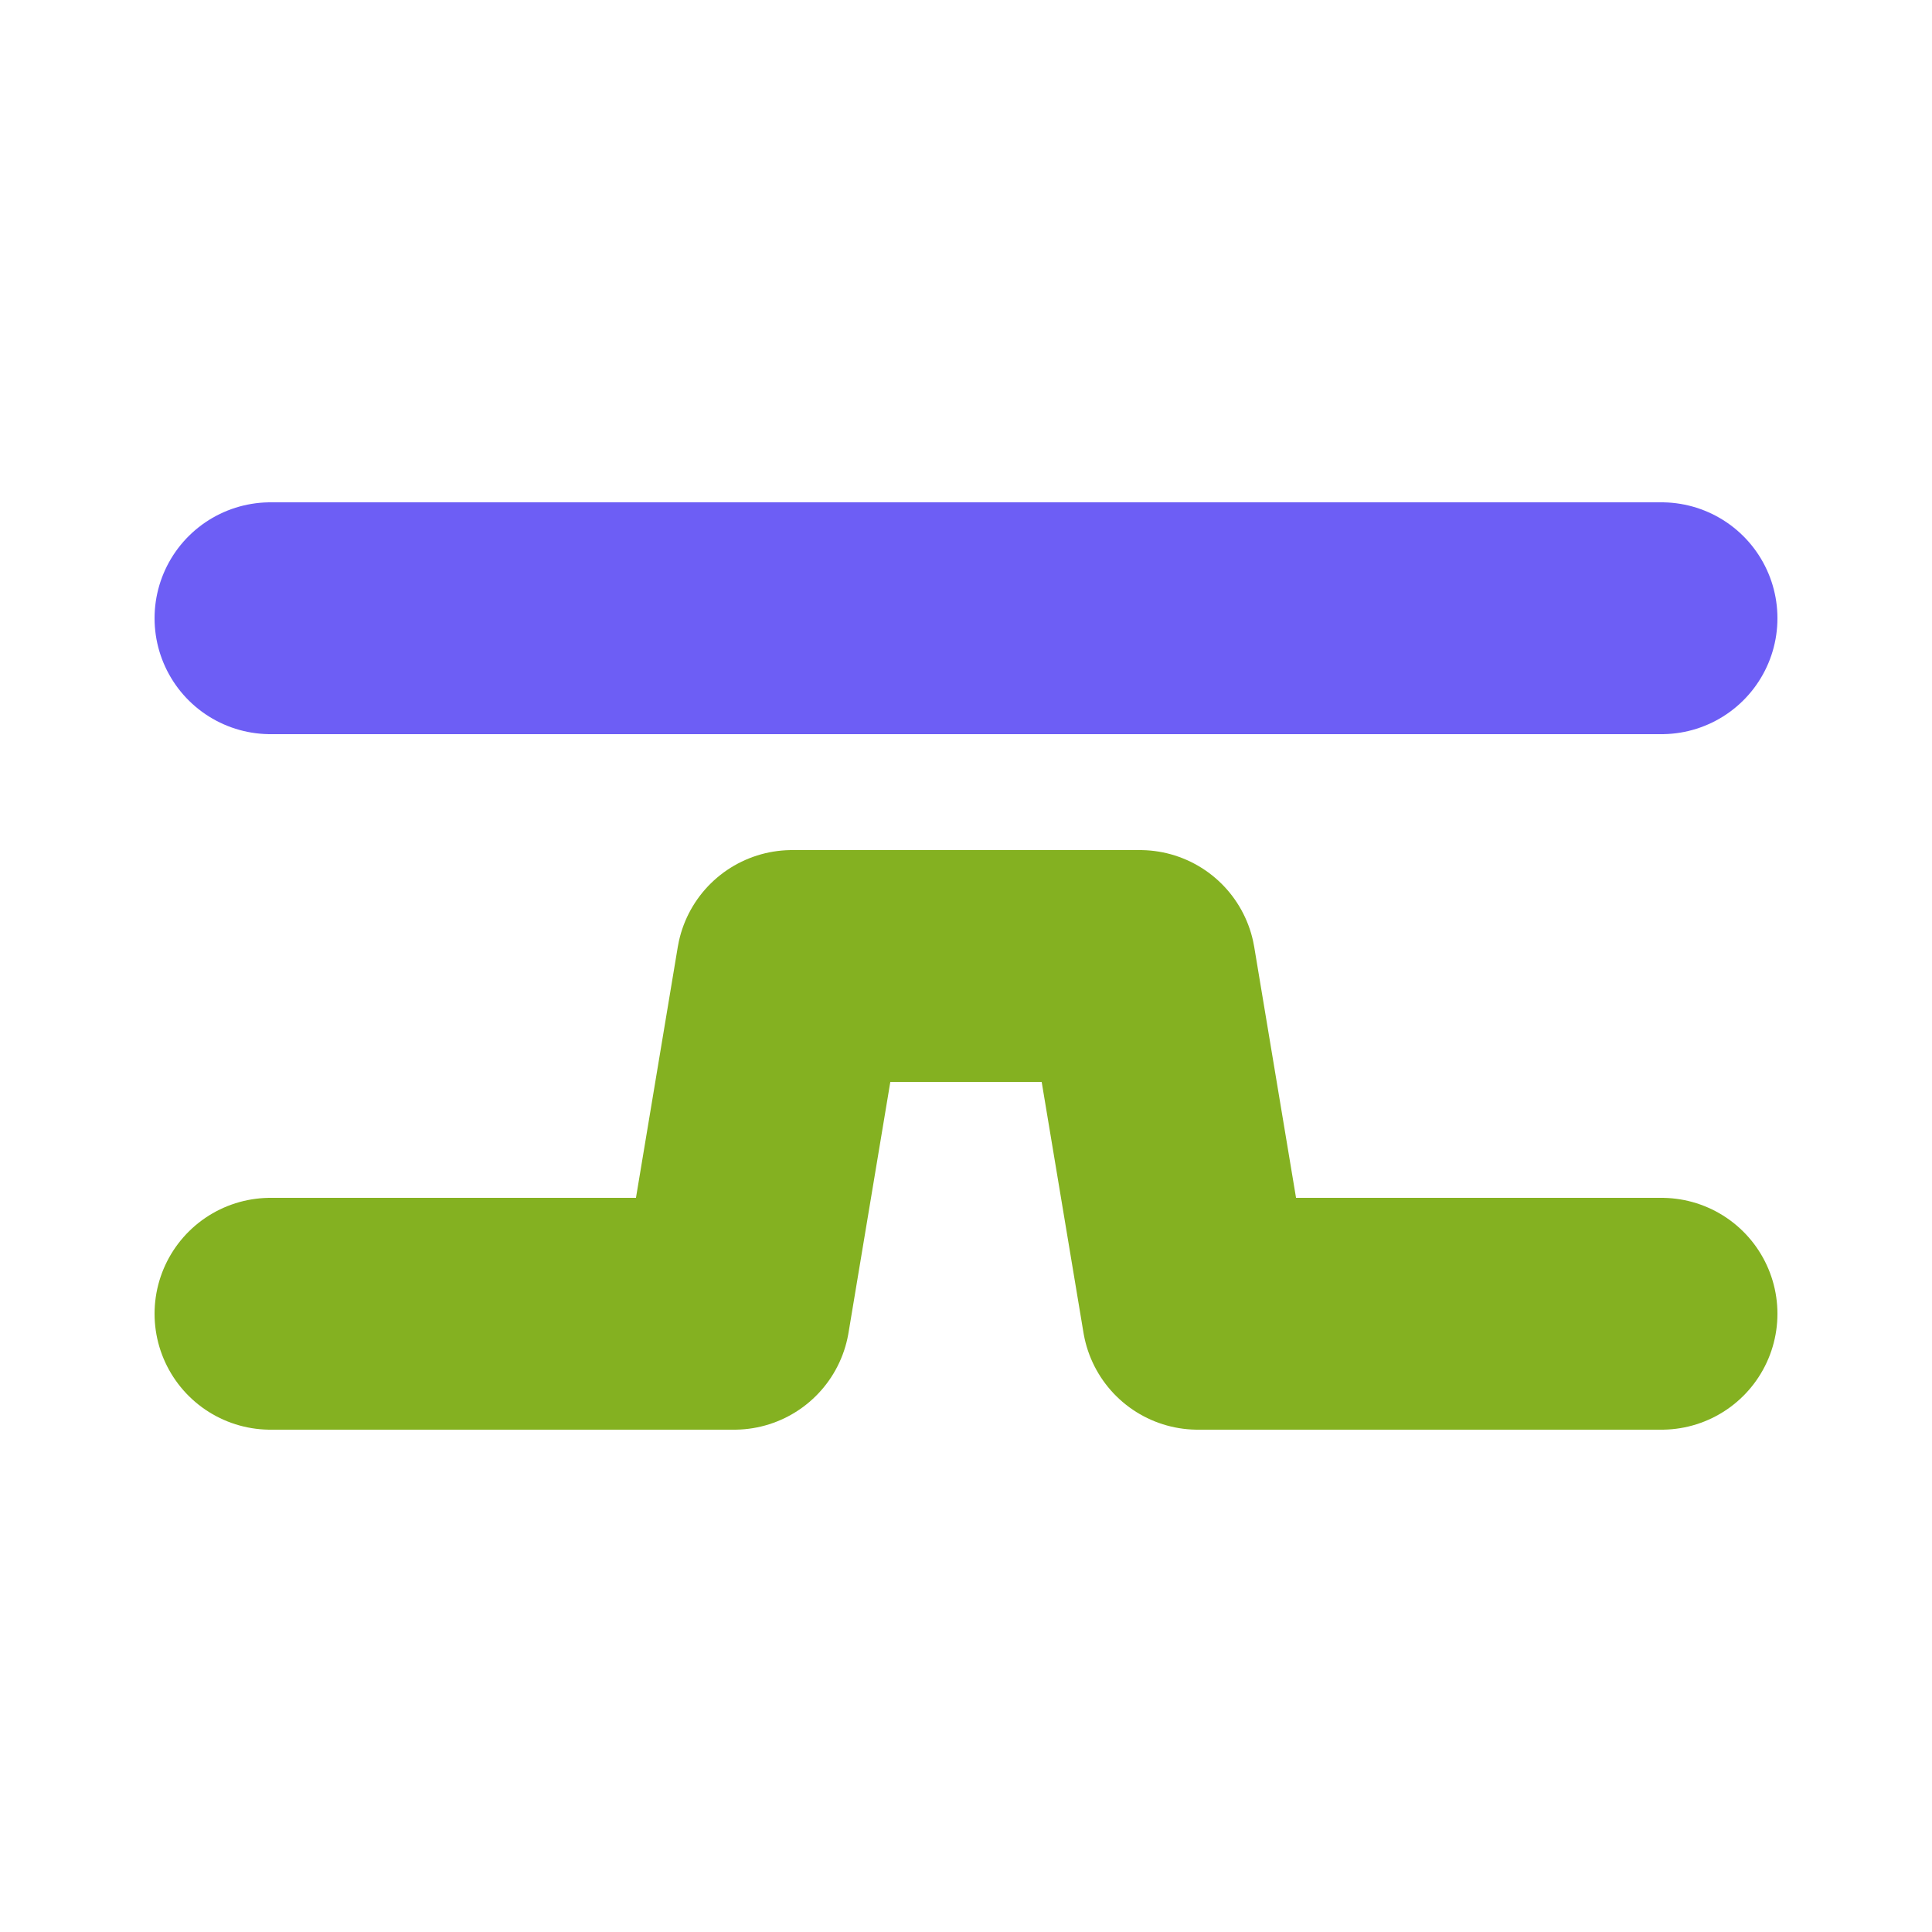
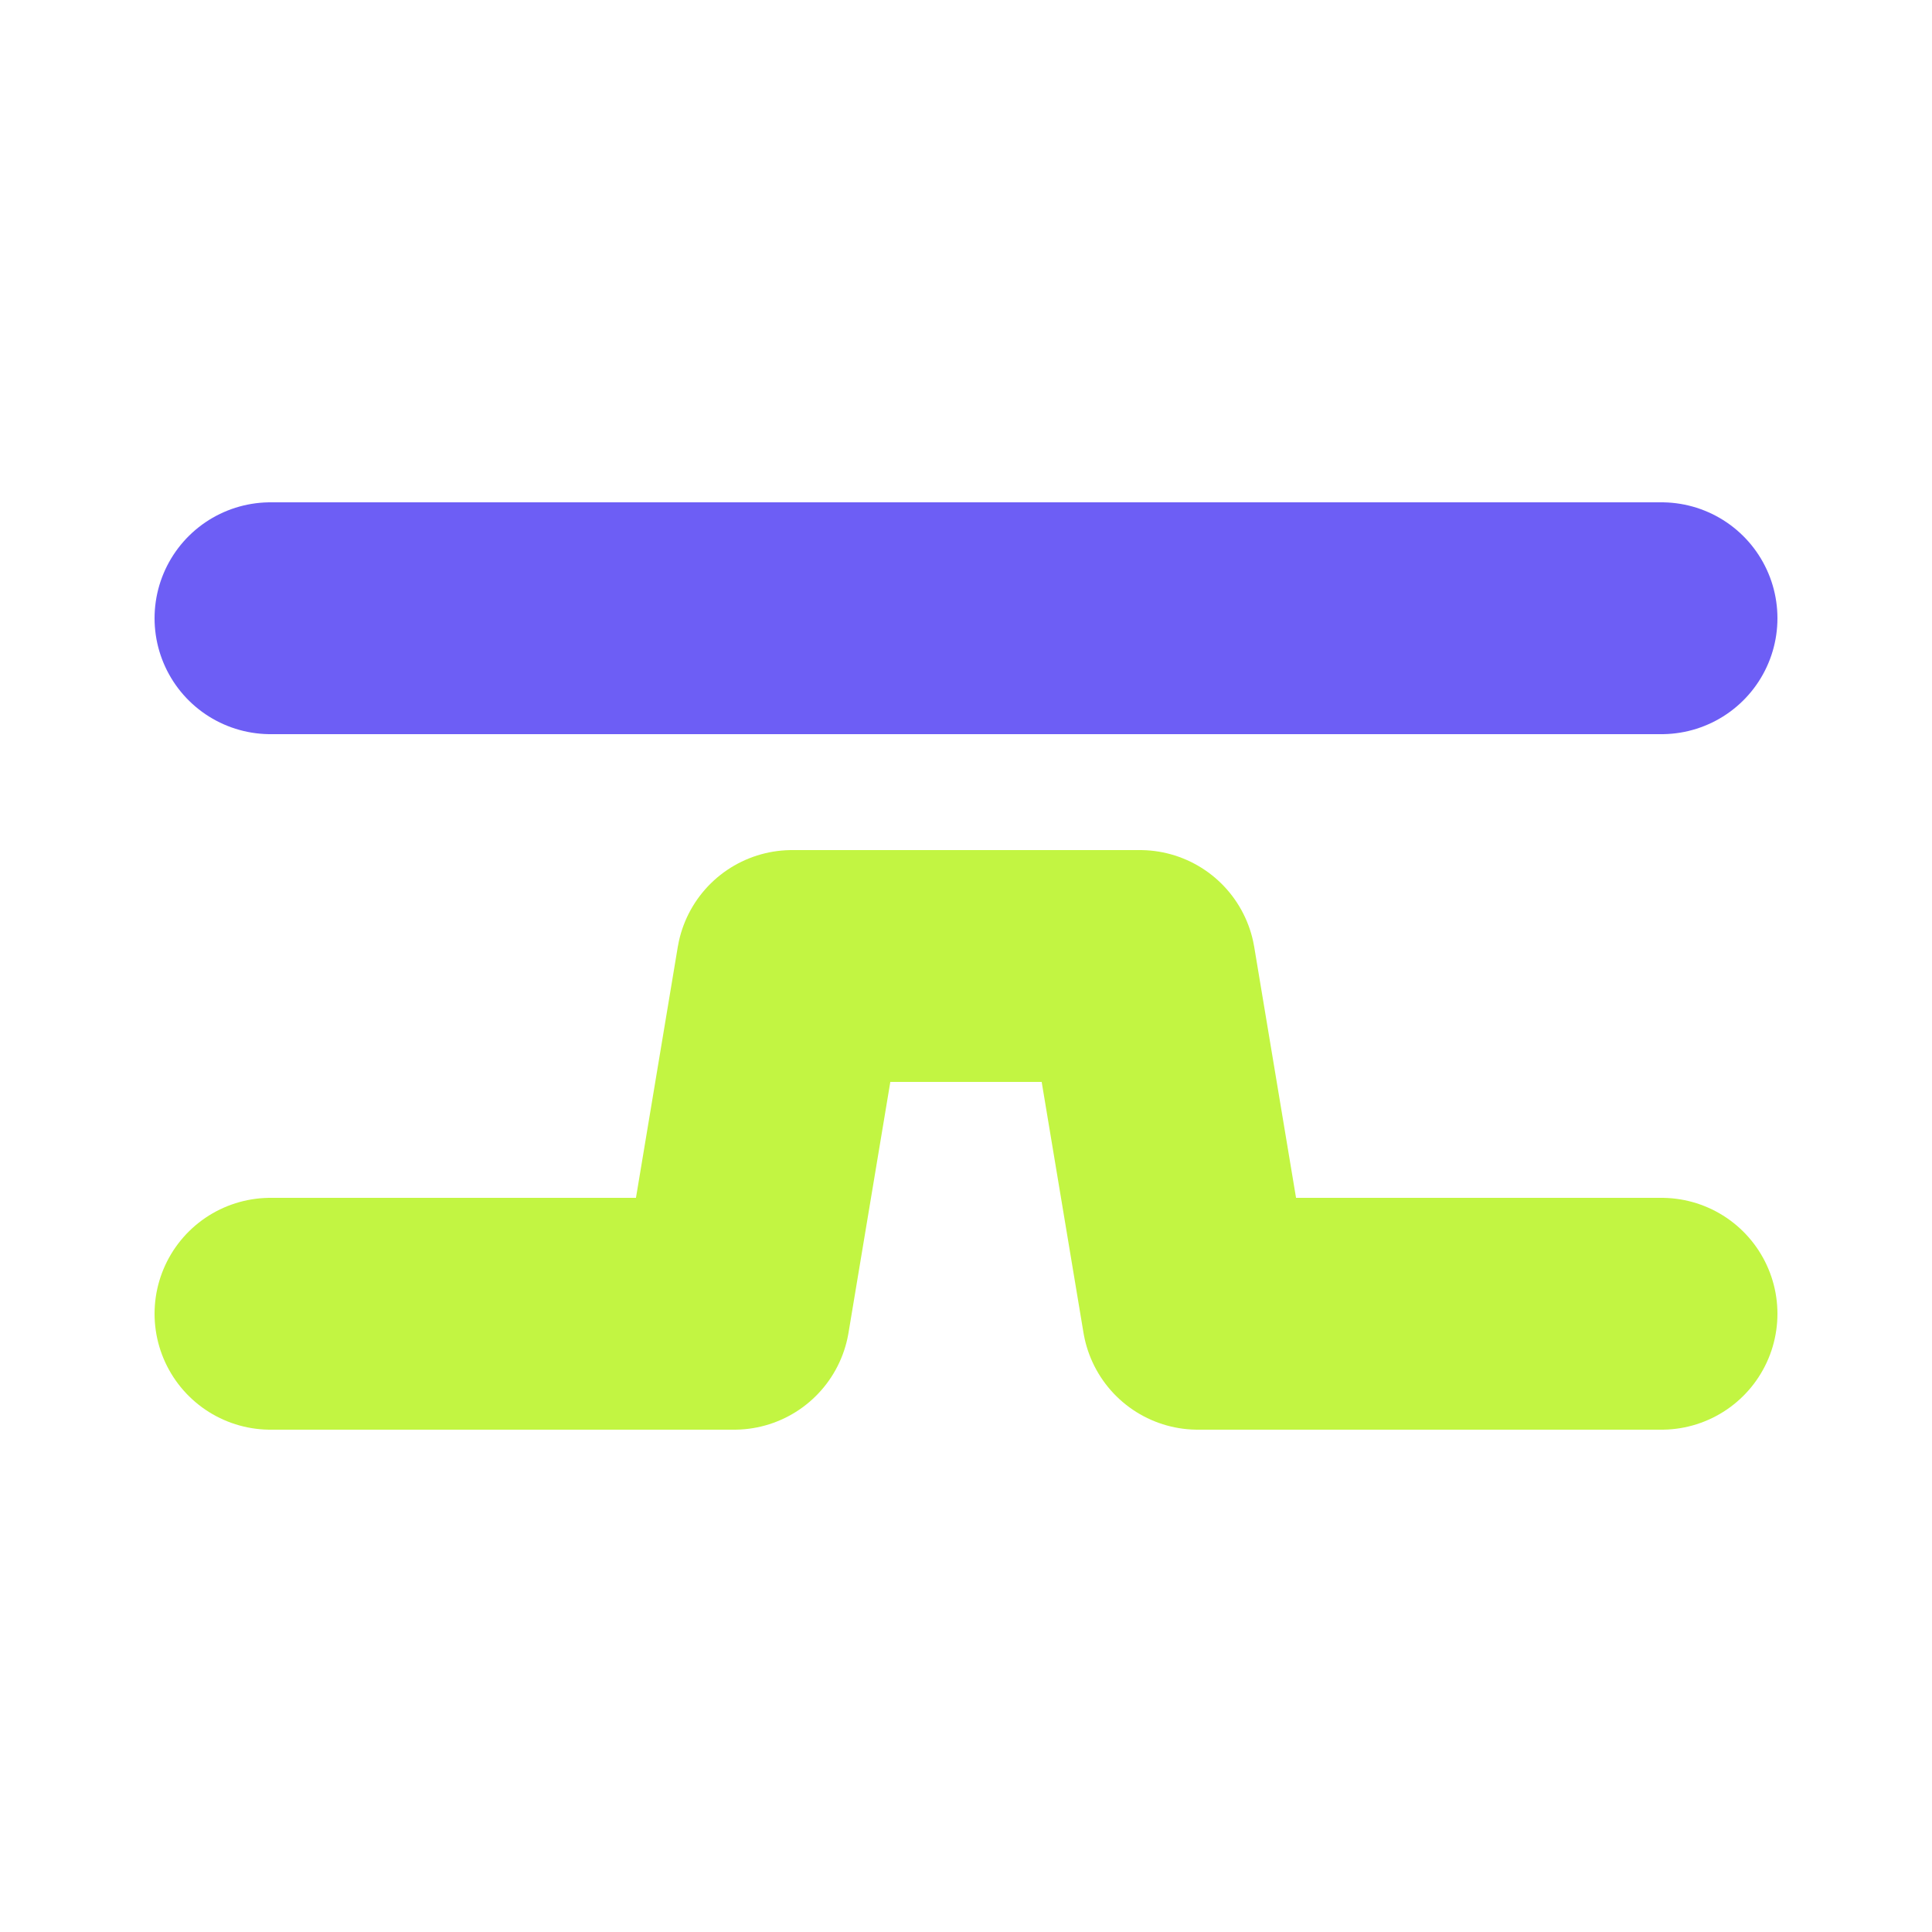
<svg xmlns="http://www.w3.org/2000/svg" viewBox="0 0 100 100" width="64" height="64">
  <line class="plan" x1="14" y1="32" x2="86" y2="32" stroke="#6D5EF5" stroke-width="12" stroke-linecap="round" />
-   <path class="real" d="M14 68 L38 68 L41 50 L59 50 L62 68 L86 68" stroke="#84B121" stroke-width="12" fill="none" stroke-linecap="round" stroke-linejoin="round" />
+   <path class="real" d="M14 68 L38 68 L41 50 L59 50 L62 68 L86 68" stroke="#C2F542" stroke-width="12" fill="none" stroke-linecap="round" stroke-linejoin="round" />
</svg>
